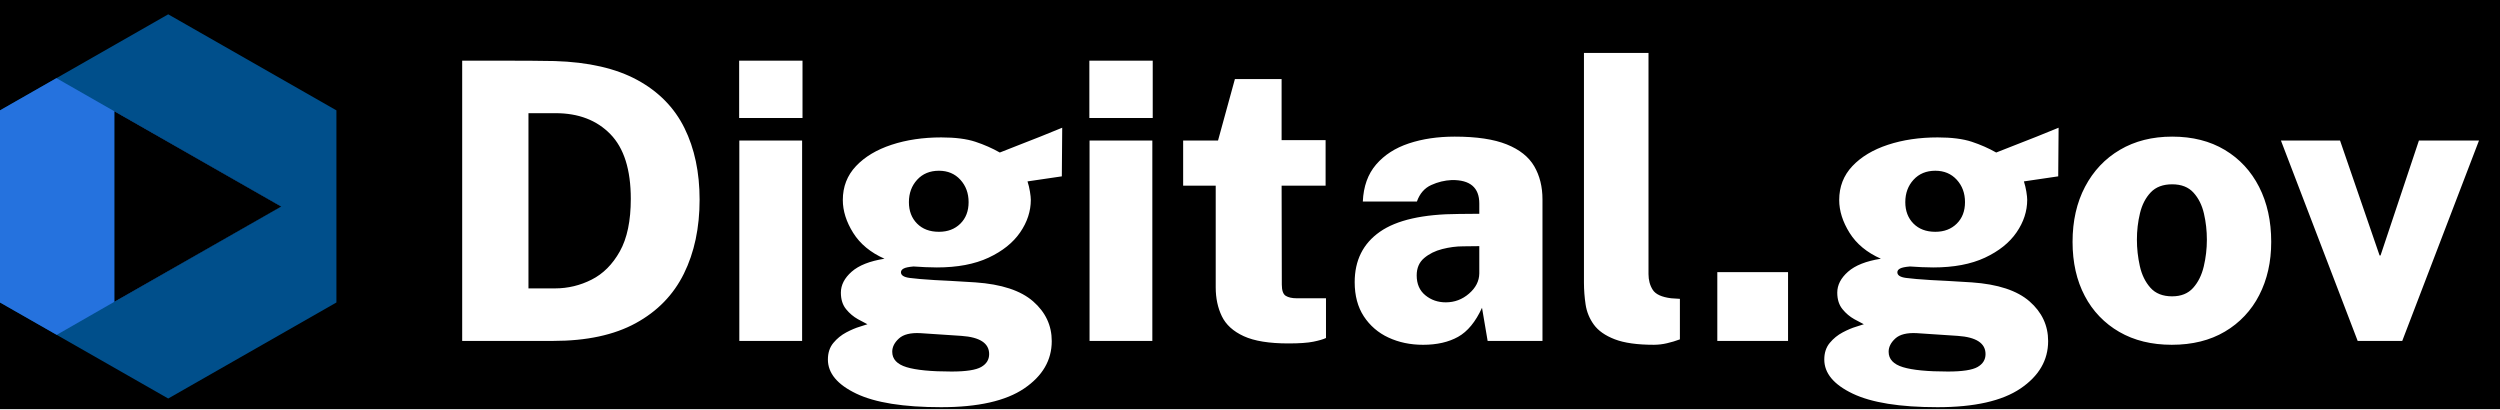
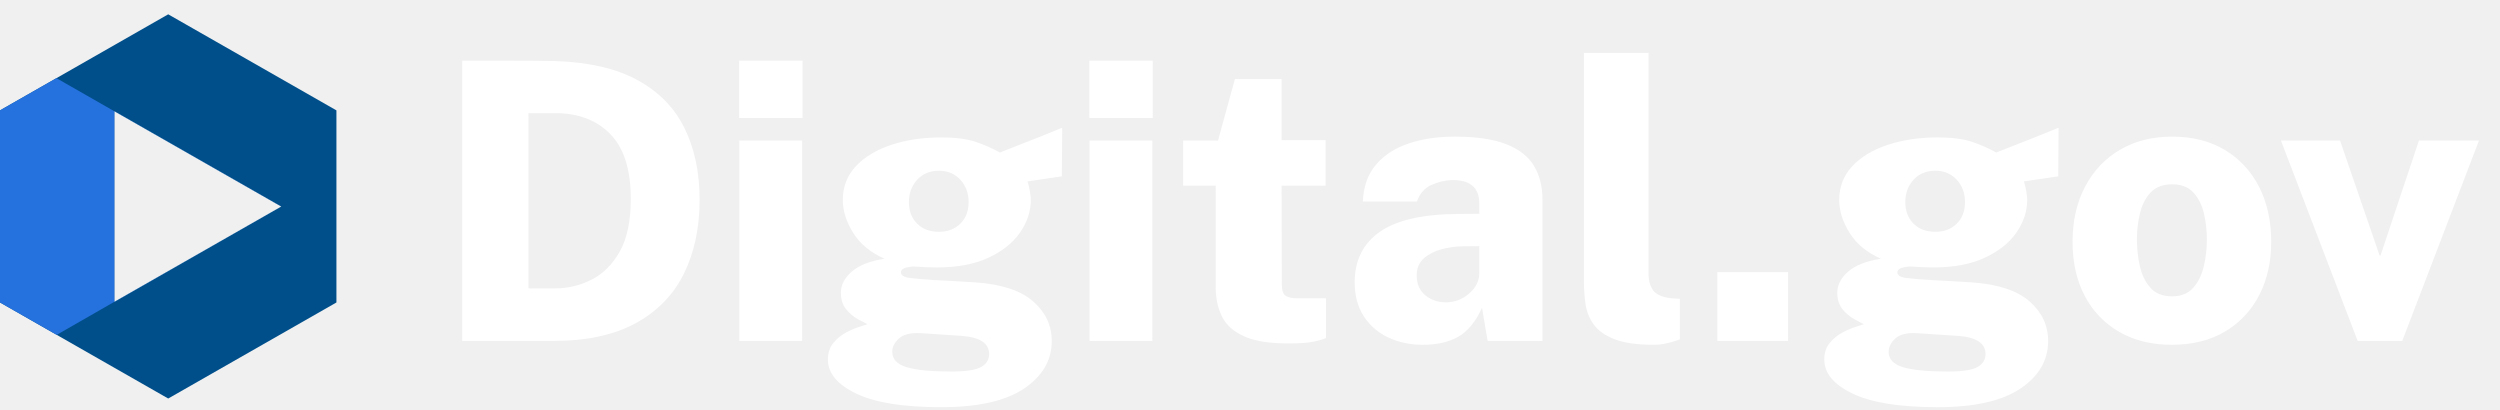
<svg xmlns="http://www.w3.org/2000/svg" xmlns:xlink="http://www.w3.org/1999/xlink" width="220" height="36" viewBox="0 0 220 36">
  <defs>
    <path d="m14.803 0 14.802 8.453v16.905L14.803 33.81 0 25.358V8.453L14.803 0ZM10.06 8.527v16.778l14.69-8.389-14.69-8.389Z" id="a" />
  </defs>
  <g fill="none" fill-rule="evenodd">
-     <path fill="#000" d="M0 0h220v36H0z" />
    <g transform="translate(0 1.26)">
      <mask id="b" fill="#fff">
        <use xlink:href="#a" />
      </mask>
      <use fill="#004F8B" xlink:href="#a" />
      <path fill="#2572DE" mask="url(#b)" d="m1.005 3.352 23.693 13.553-26.639 15.277-8.292 1.716z" />
    </g>
    <path d="M40.672 30V5.338h3.496c.876 0 1.734.003 2.576.008.841.006 1.529.014 2.063.026 2.98.09 5.407.648 7.283 1.671 1.876 1.024 3.258 2.433 4.145 4.23.886 1.797 1.33 3.894 1.33 6.294 0 2.478-.46 4.65-1.382 6.515-.92 1.864-2.333 3.317-4.238 4.357C54.041 29.48 51.622 30 48.688 30h-8.016Zm5.833-4.622h2.354a7.03 7.03 0 0 0 3.197-.768c1.018-.511 1.848-1.341 2.49-2.49.643-1.148.964-2.689.964-4.622 0-2.57-.6-4.468-1.8-5.696-1.199-1.228-2.805-1.842-4.817-1.842h-2.388v15.418Zm18.54-14.992V5.338h5.576v5.048h-5.577ZM65.06 30V12.365h5.526V30H65.06Zm17.755 5.833c-3.309 0-5.796-.398-7.462-1.194-1.665-.796-2.498-1.796-2.498-3.002 0-.59.162-1.08.486-1.466a3.748 3.748 0 0 1 1.134-.921c.432-.228.83-.396 1.194-.504.364-.108.585-.179.665-.213a29.37 29.37 0 0 1-.836-.443 3.584 3.584 0 0 1-1.032-.87c-.312-.375-.469-.864-.469-1.467 0-.67.316-1.285.947-1.842.631-.557 1.595-.938 2.89-1.143-1.227-.545-2.145-1.304-2.754-2.276-.608-.973-.912-1.936-.912-2.891 0-1.172.387-2.166 1.16-2.985.773-.819 1.816-1.444 3.13-1.876 1.313-.432 2.77-.648 4.374-.648 1.228 0 2.229.128 3.002.383.773.256 1.49.572 2.149.947.398-.16.918-.364 1.56-.614.643-.25 1.317-.514 2.022-.793a97.576 97.576 0 0 0 1.91-.776l-.034 4.28-3.02.444c.092.285.163.583.214.896.051.312.077.554.077.725 0 1-.313 1.955-.938 2.865-.626.91-1.552 1.651-2.78 2.226-1.228.574-2.746.86-4.554.86-.239 0-.574-.008-1.006-.025a23.089 23.089 0 0 1-1.04-.06c-.421.035-.711.094-.87.18-.16.085-.24.196-.24.332 0 .262.254.427.76.495s1.236.13 2.191.188c.341.01.833.037 1.476.076.642.04 1.35.083 2.123.128 2.297.16 3.99.717 5.082 1.672 1.092.955 1.638 2.12 1.638 3.496 0 1.683-.81 3.073-2.43 4.17s-4.057 1.646-7.309 1.646Zm-.188-15.435c.774 0 1.402-.239 1.885-.717.483-.477.725-1.108.725-1.893 0-.784-.242-1.441-.725-1.97-.483-.528-1.111-.793-1.885-.793-.795 0-1.435.265-1.918.793-.483.529-.725 1.186-.725 1.97 0 .773.239 1.402.716 1.885.478.483 1.12.725 1.927.725Zm1.11 12.297c1.273 0 2.142-.134 2.609-.401.466-.267.699-.645.699-1.134 0-.955-.813-1.49-2.44-1.603l-3.615-.24c-.864-.045-1.492.112-1.884.47-.393.358-.589.747-.589 1.168 0 .648.42 1.1 1.262 1.356.842.256 2.16.384 3.957.384Zm12.126-22.309V5.338h5.577v5.048h-5.577ZM95.88 30V12.365h5.526V30H95.88Zm17.499.222c-1.695 0-3.005-.213-3.932-.64-.926-.426-1.569-1.012-1.927-1.757-.358-.744-.537-1.589-.537-2.532v-8.954h-2.866v-3.974h3.07l1.484-5.407h4.11v5.372h3.872v4.009h-3.871l.017 8.698c0 .523.116.855.35.998.232.142.554.213.963.213h2.575v3.496c-.238.114-.608.222-1.108.324-.5.103-1.234.154-2.2.154Zm11.853.12c-1.125 0-2.143-.214-3.053-.64a5.13 5.13 0 0 1-2.166-1.868c-.534-.819-.801-1.82-.801-3.002 0-1.921.739-3.4 2.217-4.434 1.478-1.035 3.798-1.558 6.959-1.57l1.79-.016v-.904c0-1.399-.807-2.087-2.422-2.064a4.823 4.823 0 0 0-1.799.435c-.597.267-1.02.753-1.27 1.458h-4.759c.057-1.33.446-2.416 1.168-3.258.722-.84 1.683-1.46 2.883-1.859 1.2-.398 2.544-.597 4.033-.597 1.922 0 3.448.228 4.58.683 1.131.454 1.938 1.097 2.422 1.927.483.83.724 1.802.724 2.916V30h-4.826l-.495-2.916c-.568 1.239-1.27 2.092-2.106 2.558-.836.466-1.862.7-3.079.7Zm1.996-3.736c.773 0 1.455-.256 2.046-.768.592-.511.893-1.102.904-1.773V21.66l-1.432.017c-.592 0-1.2.08-1.825.239-.626.159-1.157.423-1.595.793-.438.37-.657.878-.657 1.526 0 .75.253 1.333.76 1.748.505.415 1.105.623 1.799.623Zm18.317 3.735c-1.466 0-2.618-.162-3.453-.486-.836-.324-1.447-.753-1.834-1.288a3.989 3.989 0 0 1-.725-1.773 13.052 13.052 0 0 1-.145-1.928V4.656h5.68v19.46c0 .534.125.998.375 1.39.25.392.79.64 1.62.742l.768.05v3.566c-.364.136-.742.25-1.134.34a5.087 5.087 0 0 1-1.152.137Zm5.578-.341v-6.055h6.225V30h-6.225Zm19.375 5.833c-3.31 0-5.796-.398-7.462-1.194-1.666-.796-2.499-1.796-2.499-3.002 0-.59.162-1.08.486-1.466a3.748 3.748 0 0 1 1.134-.921c.433-.228.83-.396 1.194-.504.364-.108.586-.179.666-.213a29.37 29.37 0 0 1-.836-.443 3.584 3.584 0 0 1-1.032-.87c-.313-.375-.47-.864-.47-1.467 0-.67.316-1.285.948-1.842.63-.557 1.594-.938 2.89-1.143-1.228-.545-2.146-1.304-2.754-2.276-.608-.973-.913-1.936-.913-2.891 0-1.172.387-2.166 1.16-2.985.773-.819 1.817-1.444 3.13-1.876 1.313-.432 2.771-.648 4.375-.648 1.228 0 2.228.128 3.001.383.774.256 1.49.572 2.15.947.397-.16.918-.364 1.56-.614s1.316-.514 2.021-.793a97.574 97.574 0 0 0 1.91-.776l-.034 4.28-3.019.444c.091.285.162.583.214.896.05.312.076.554.076.725 0 1-.312 1.955-.938 2.865-.625.91-1.552 1.651-2.78 2.226-1.228.574-2.746.86-4.554.86-.238 0-.574-.008-1.006-.025a23.089 23.089 0 0 1-1.04-.06c-.42.035-.71.094-.87.18-.16.085-.239.196-.239.332 0 .262.253.427.76.495.505.068 1.236.13 2.19.188.342.01.834.037 1.476.076.642.04 1.35.083 2.123.128 2.297.16 3.991.717 5.083 1.672s1.637 2.12 1.637 3.496c0 1.683-.81 3.073-2.43 4.17s-4.056 1.646-7.308 1.646Zm-.188-15.435c.773 0 1.401-.239 1.885-.717.483-.477.725-1.108.725-1.893 0-.784-.242-1.441-.725-1.97-.484-.528-1.112-.793-1.885-.793-.796 0-1.435.265-1.919.793-.483.529-.725 1.186-.725 1.97 0 .773.24 1.402.717 1.885.477.483 1.12.725 1.927.725Zm1.109 12.297c1.273 0 2.143-.134 2.61-.401.465-.267.698-.645.698-1.134 0-.955-.813-1.49-2.439-1.603l-3.615-.24c-.864-.045-1.493.112-1.885.47-.392.358-.588.747-.588 1.168 0 .648.42 1.1 1.262 1.356.841.256 2.16.384 3.957.384Zm19.699-2.354c-1.774 0-3.315-.378-4.622-1.134a7.788 7.788 0 0 1-3.036-3.164c-.716-1.353-1.075-2.94-1.075-4.758 0-1.842.367-3.46 1.1-4.853.734-1.393 1.757-2.476 3.07-3.249 1.314-.773 2.846-1.16 4.597-1.16 1.785 0 3.329.39 4.63 1.169 1.302.779 2.309 1.865 3.02 3.257.71 1.393 1.065 3.005 1.065 4.836 0 1.762-.352 3.325-1.057 4.69a7.817 7.817 0 0 1-3.019 3.206c-1.308.774-2.865 1.16-4.673 1.16Zm.034-4.264c.784 0 1.398-.247 1.842-.742.443-.494.756-1.125.938-1.893.182-.767.273-1.55.273-2.345 0-.785-.085-1.55-.256-2.294-.17-.745-.478-1.362-.921-1.85-.443-.49-1.069-.734-1.876-.734-.807 0-1.436.236-1.885.708-.449.472-.764 1.08-.946 1.825a9.85 9.85 0 0 0-.273 2.345c0 .773.085 1.544.256 2.311.17.768.48 1.404.93 1.91.448.506 1.088.76 1.918.76ZM207.475 30l-6.754-17.635h5.202l3.48 10.114h.085l3.377-10.114h5.287L211.398 30h-3.923Z" fill="#FFF" fill-rule="nonzero" />
  </g>
</svg>
